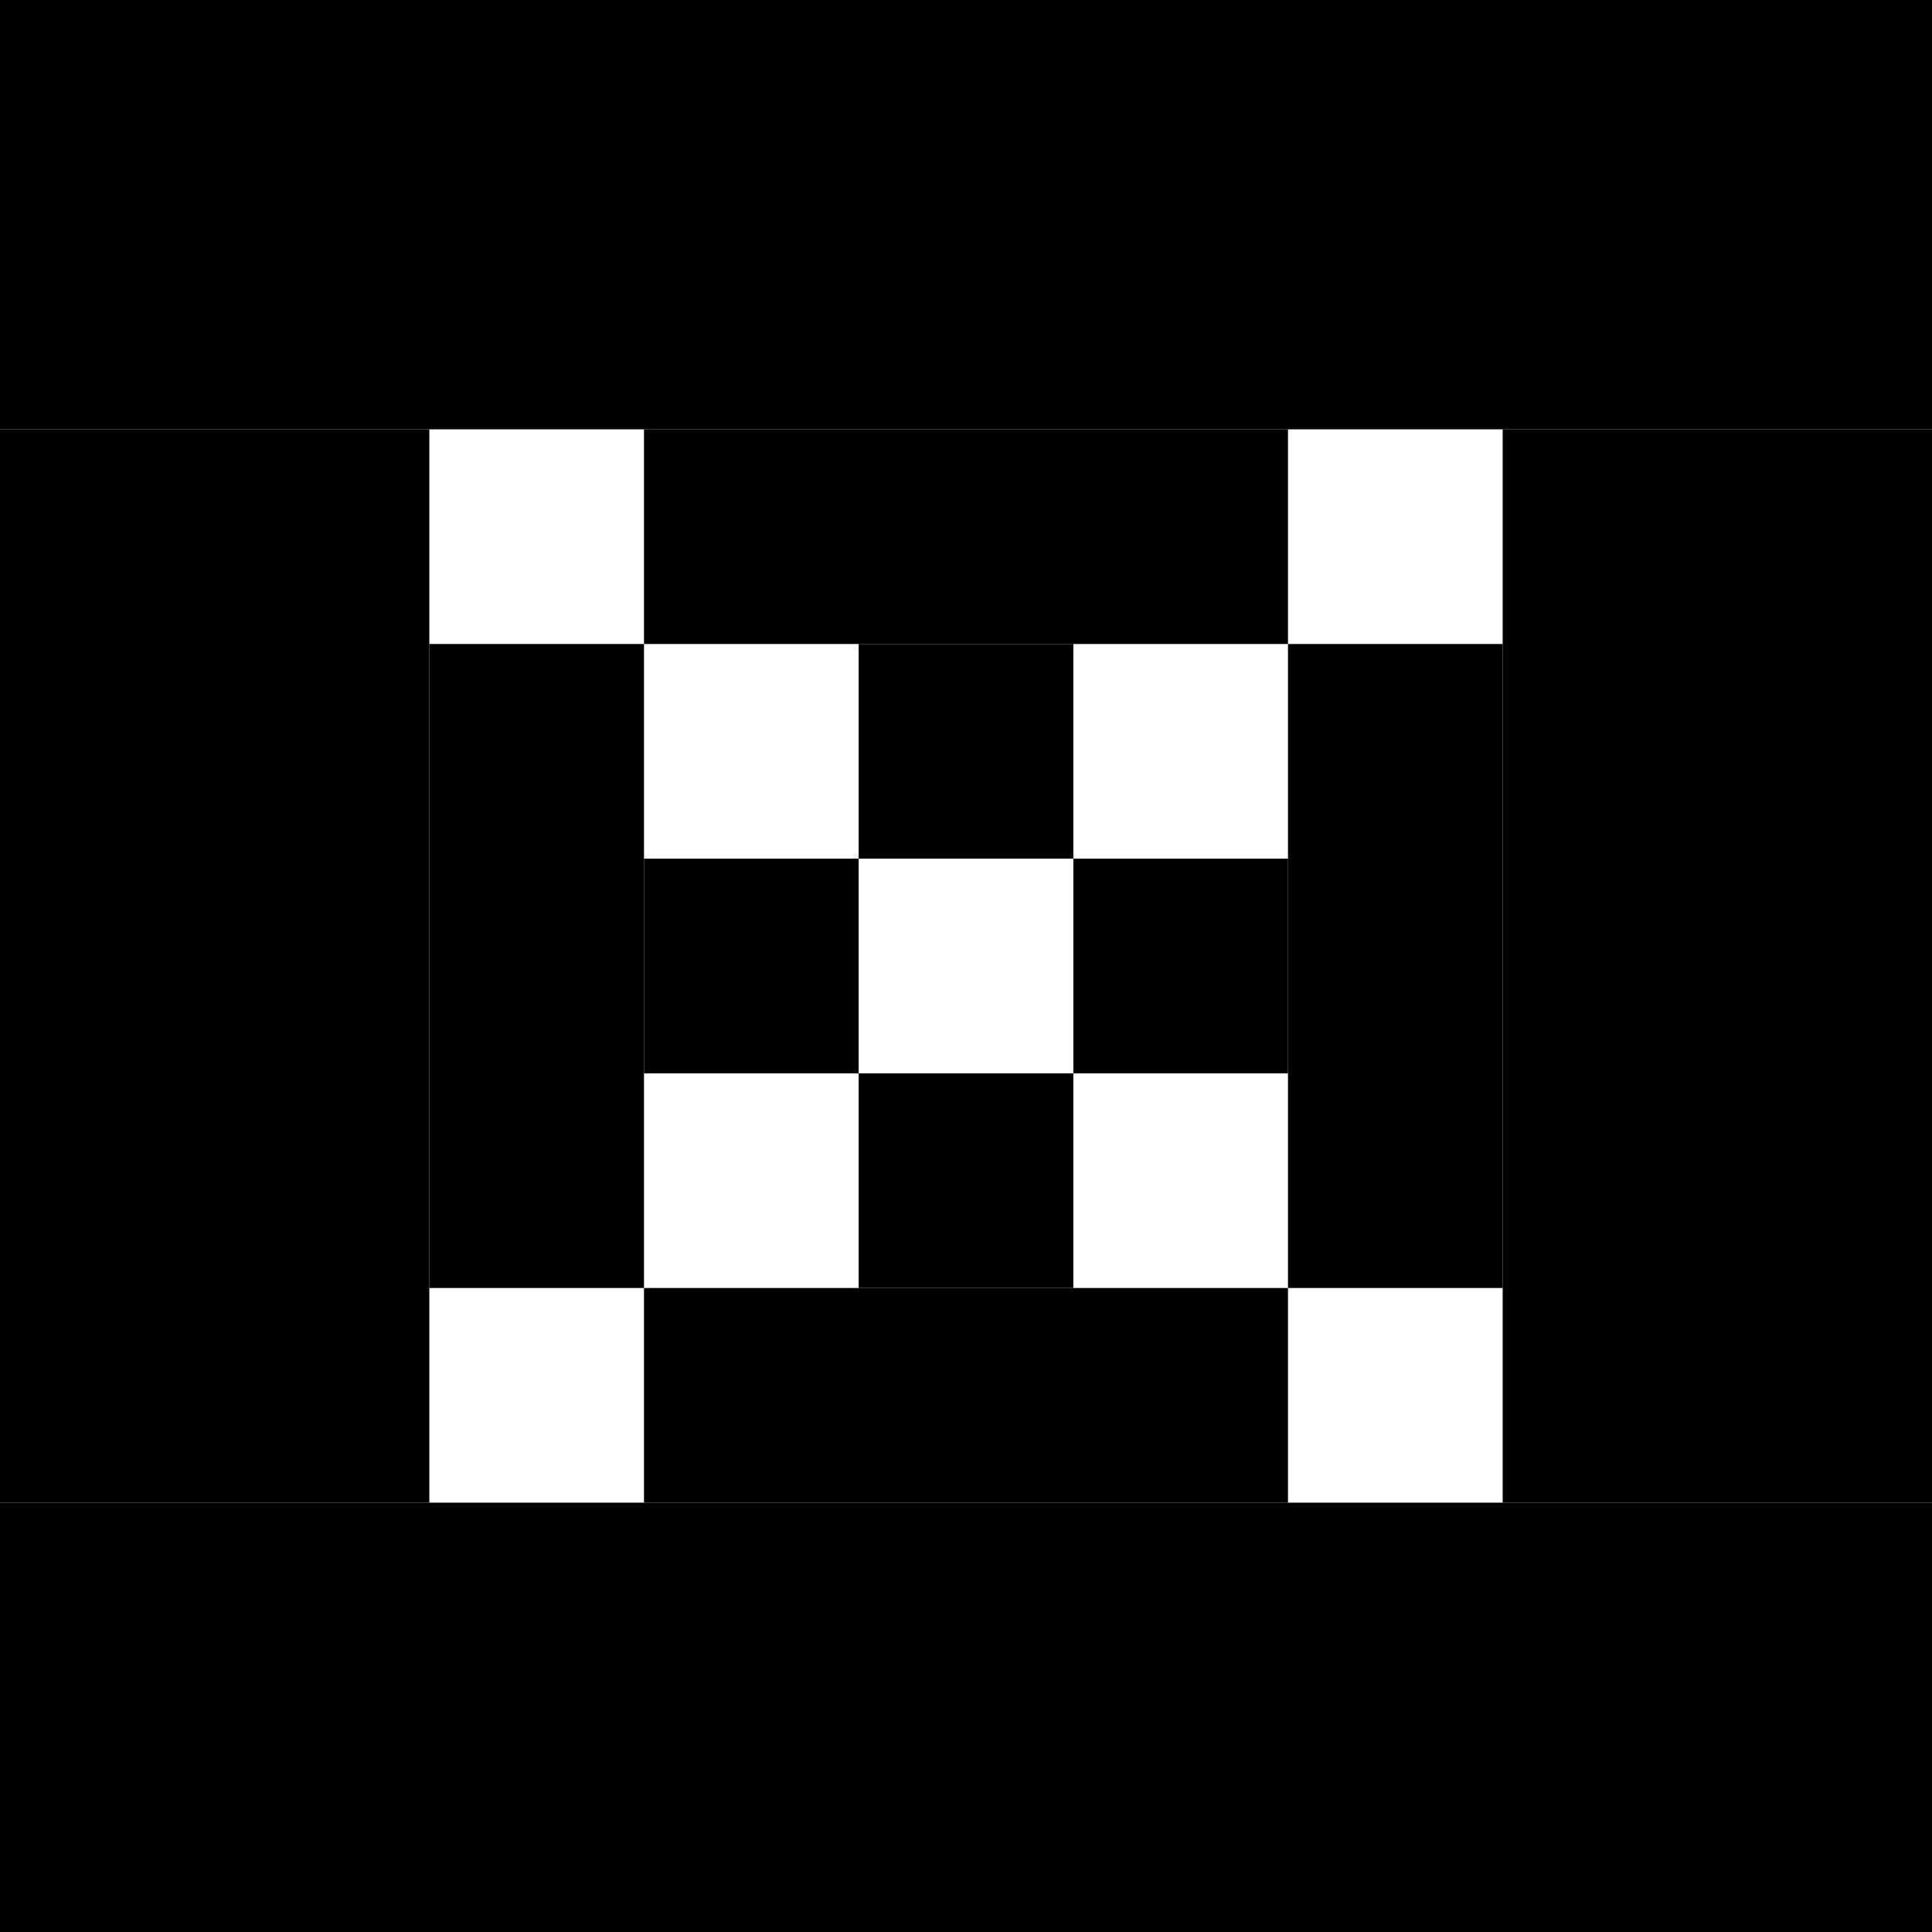
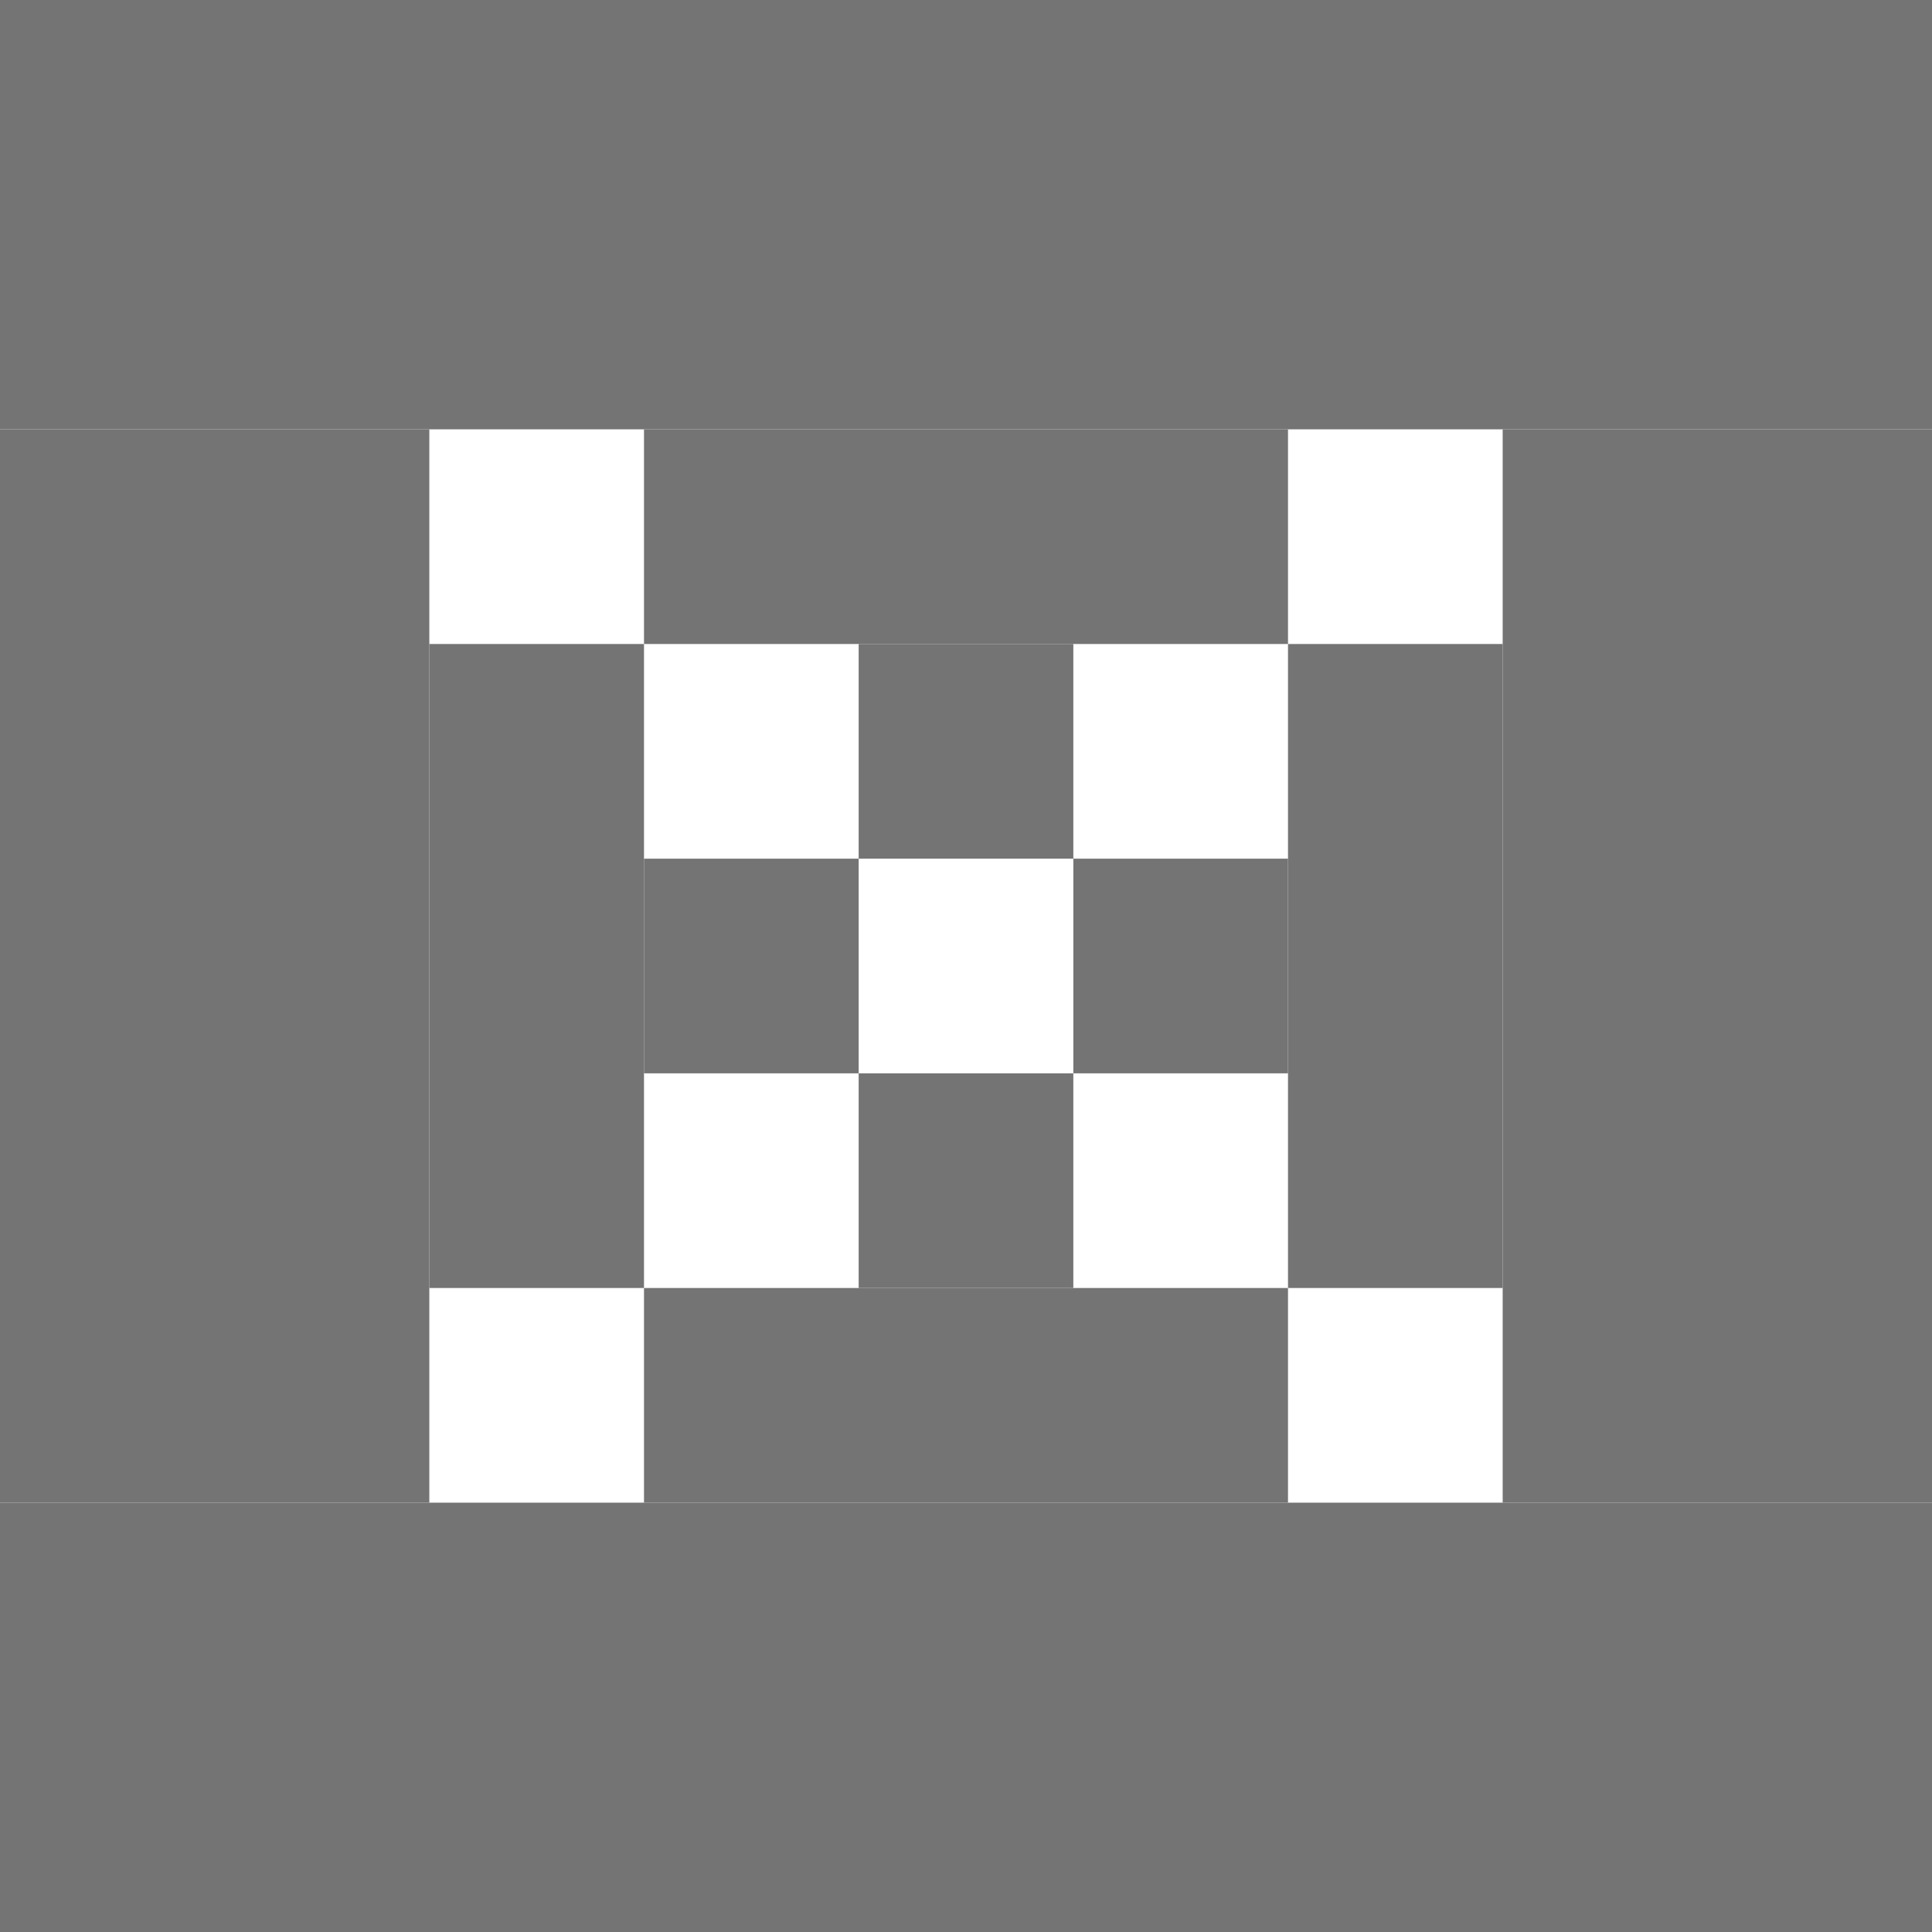
<svg xmlns="http://www.w3.org/2000/svg" width="18" height="18" viewBox="0 0 18 18" fill="none">
-   <rect width="18" height="4" fill="black" />
-   <rect y="14" width="18" height="4" fill="black" />
-   <rect y="4" width="4" height="10" fill="black" />
-   <rect x="14" y="4" width="4" height="10" fill="black" />
-   <rect x="4" y="6" width="2" height="6" fill="black" />
-   <rect x="12" y="6" width="2" height="6" fill="black" />
-   <rect x="12" y="12" width="2" height="6" transform="rotate(90 12 12)" fill="black" />
-   <rect x="12" y="4" width="2" height="6" transform="rotate(90 12 4)" fill="black" />
-   <rect x="6" y="8" width="2" height="2" fill="black" />
-   <rect x="8" y="6" width="2" height="2" fill="black" />
-   <rect x="10" y="8" width="2" height="2" fill="black" />
-   <rect x="8" y="10" width="2" height="2" fill="black" />
+   <rect width="18" height="4" fill="#747474" />
+   <rect y="14" width="18" height="4" fill="#747474" />
+   <rect y="4" width="4" height="10" fill="#747474" />
+   <rect x="14" y="4" width="4" height="10" fill="#747474" />
+   <rect x="4" y="6" width="2" height="6" fill="#747474" />
+   <rect x="12" y="6" width="2" height="6" fill="#747474" />
+   <rect x="12" y="12" width="2" height="6" transform="rotate(90 12 12)" fill="#747474" />
+   <rect x="12" y="4" width="2" height="6" transform="rotate(90 12 4)" fill="#747474" />
+   <rect x="6" y="8" width="2" height="2" fill="#747474" />
+   <rect x="8" y="6" width="2" height="2" fill="#747474" />
+   <rect x="10" y="8" width="2" height="2" fill="#747474" />
+   <rect x="8" y="10" width="2" height="2" fill="#747474" />
</svg>
